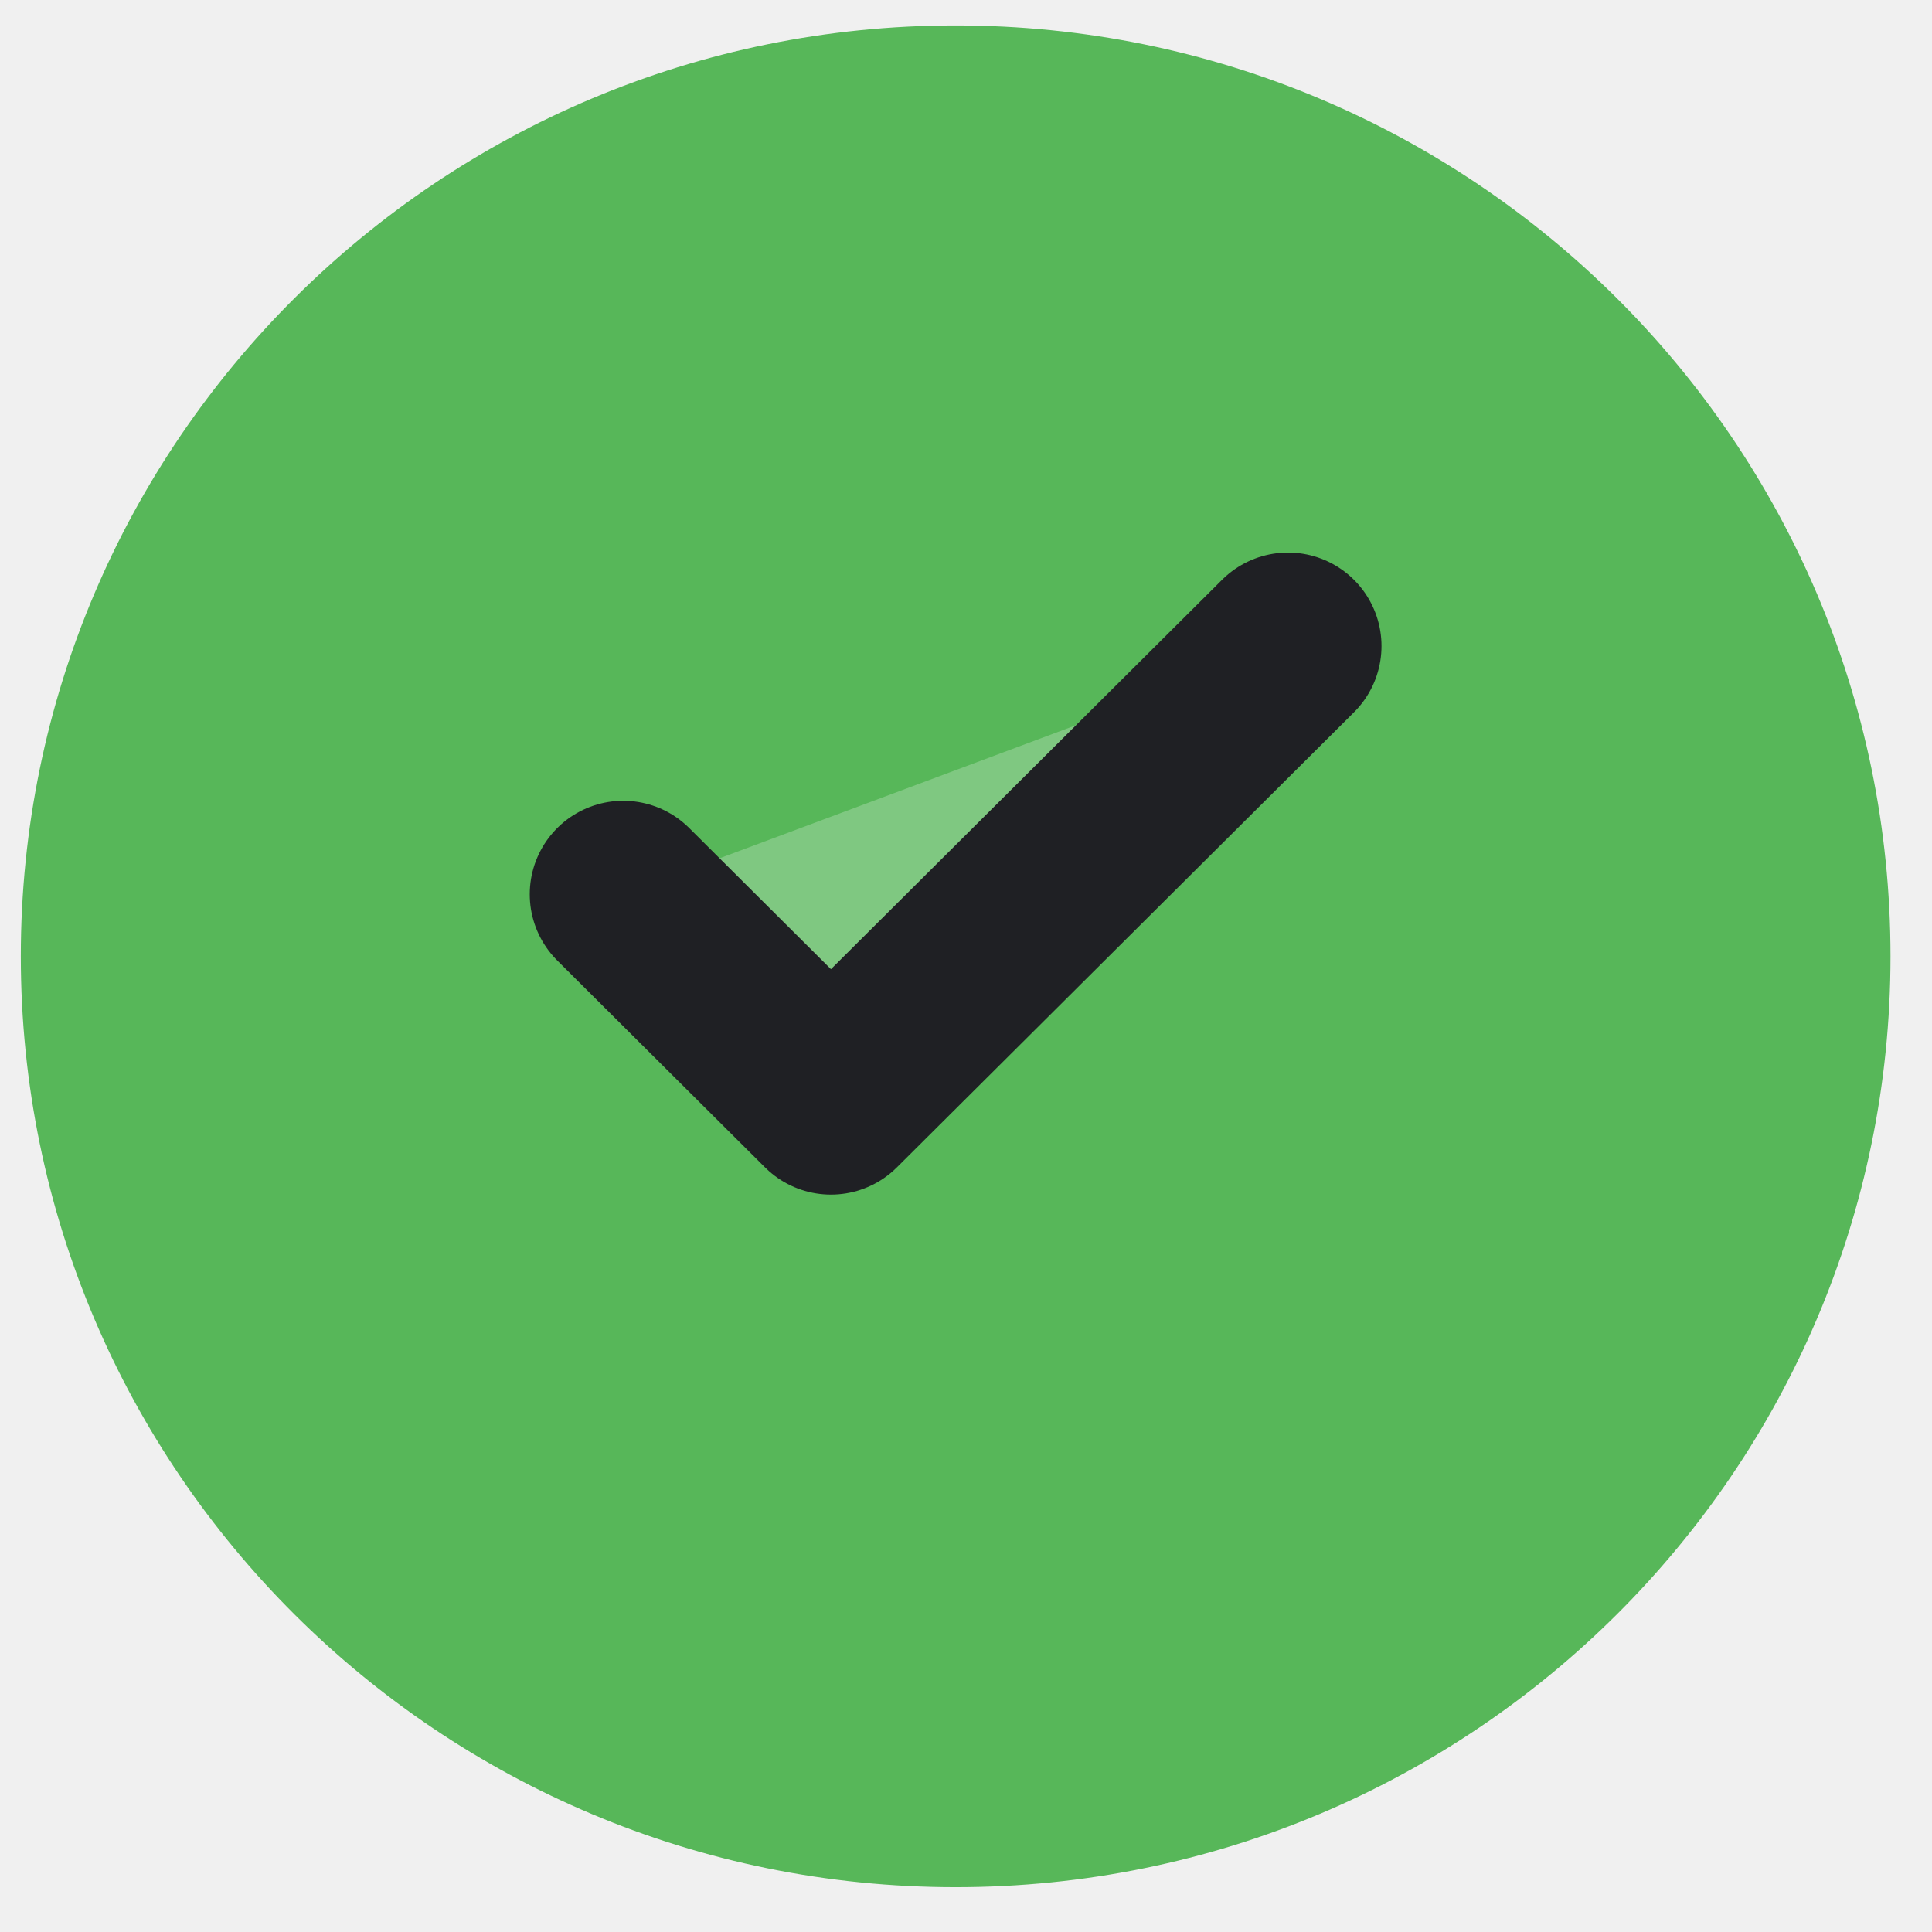
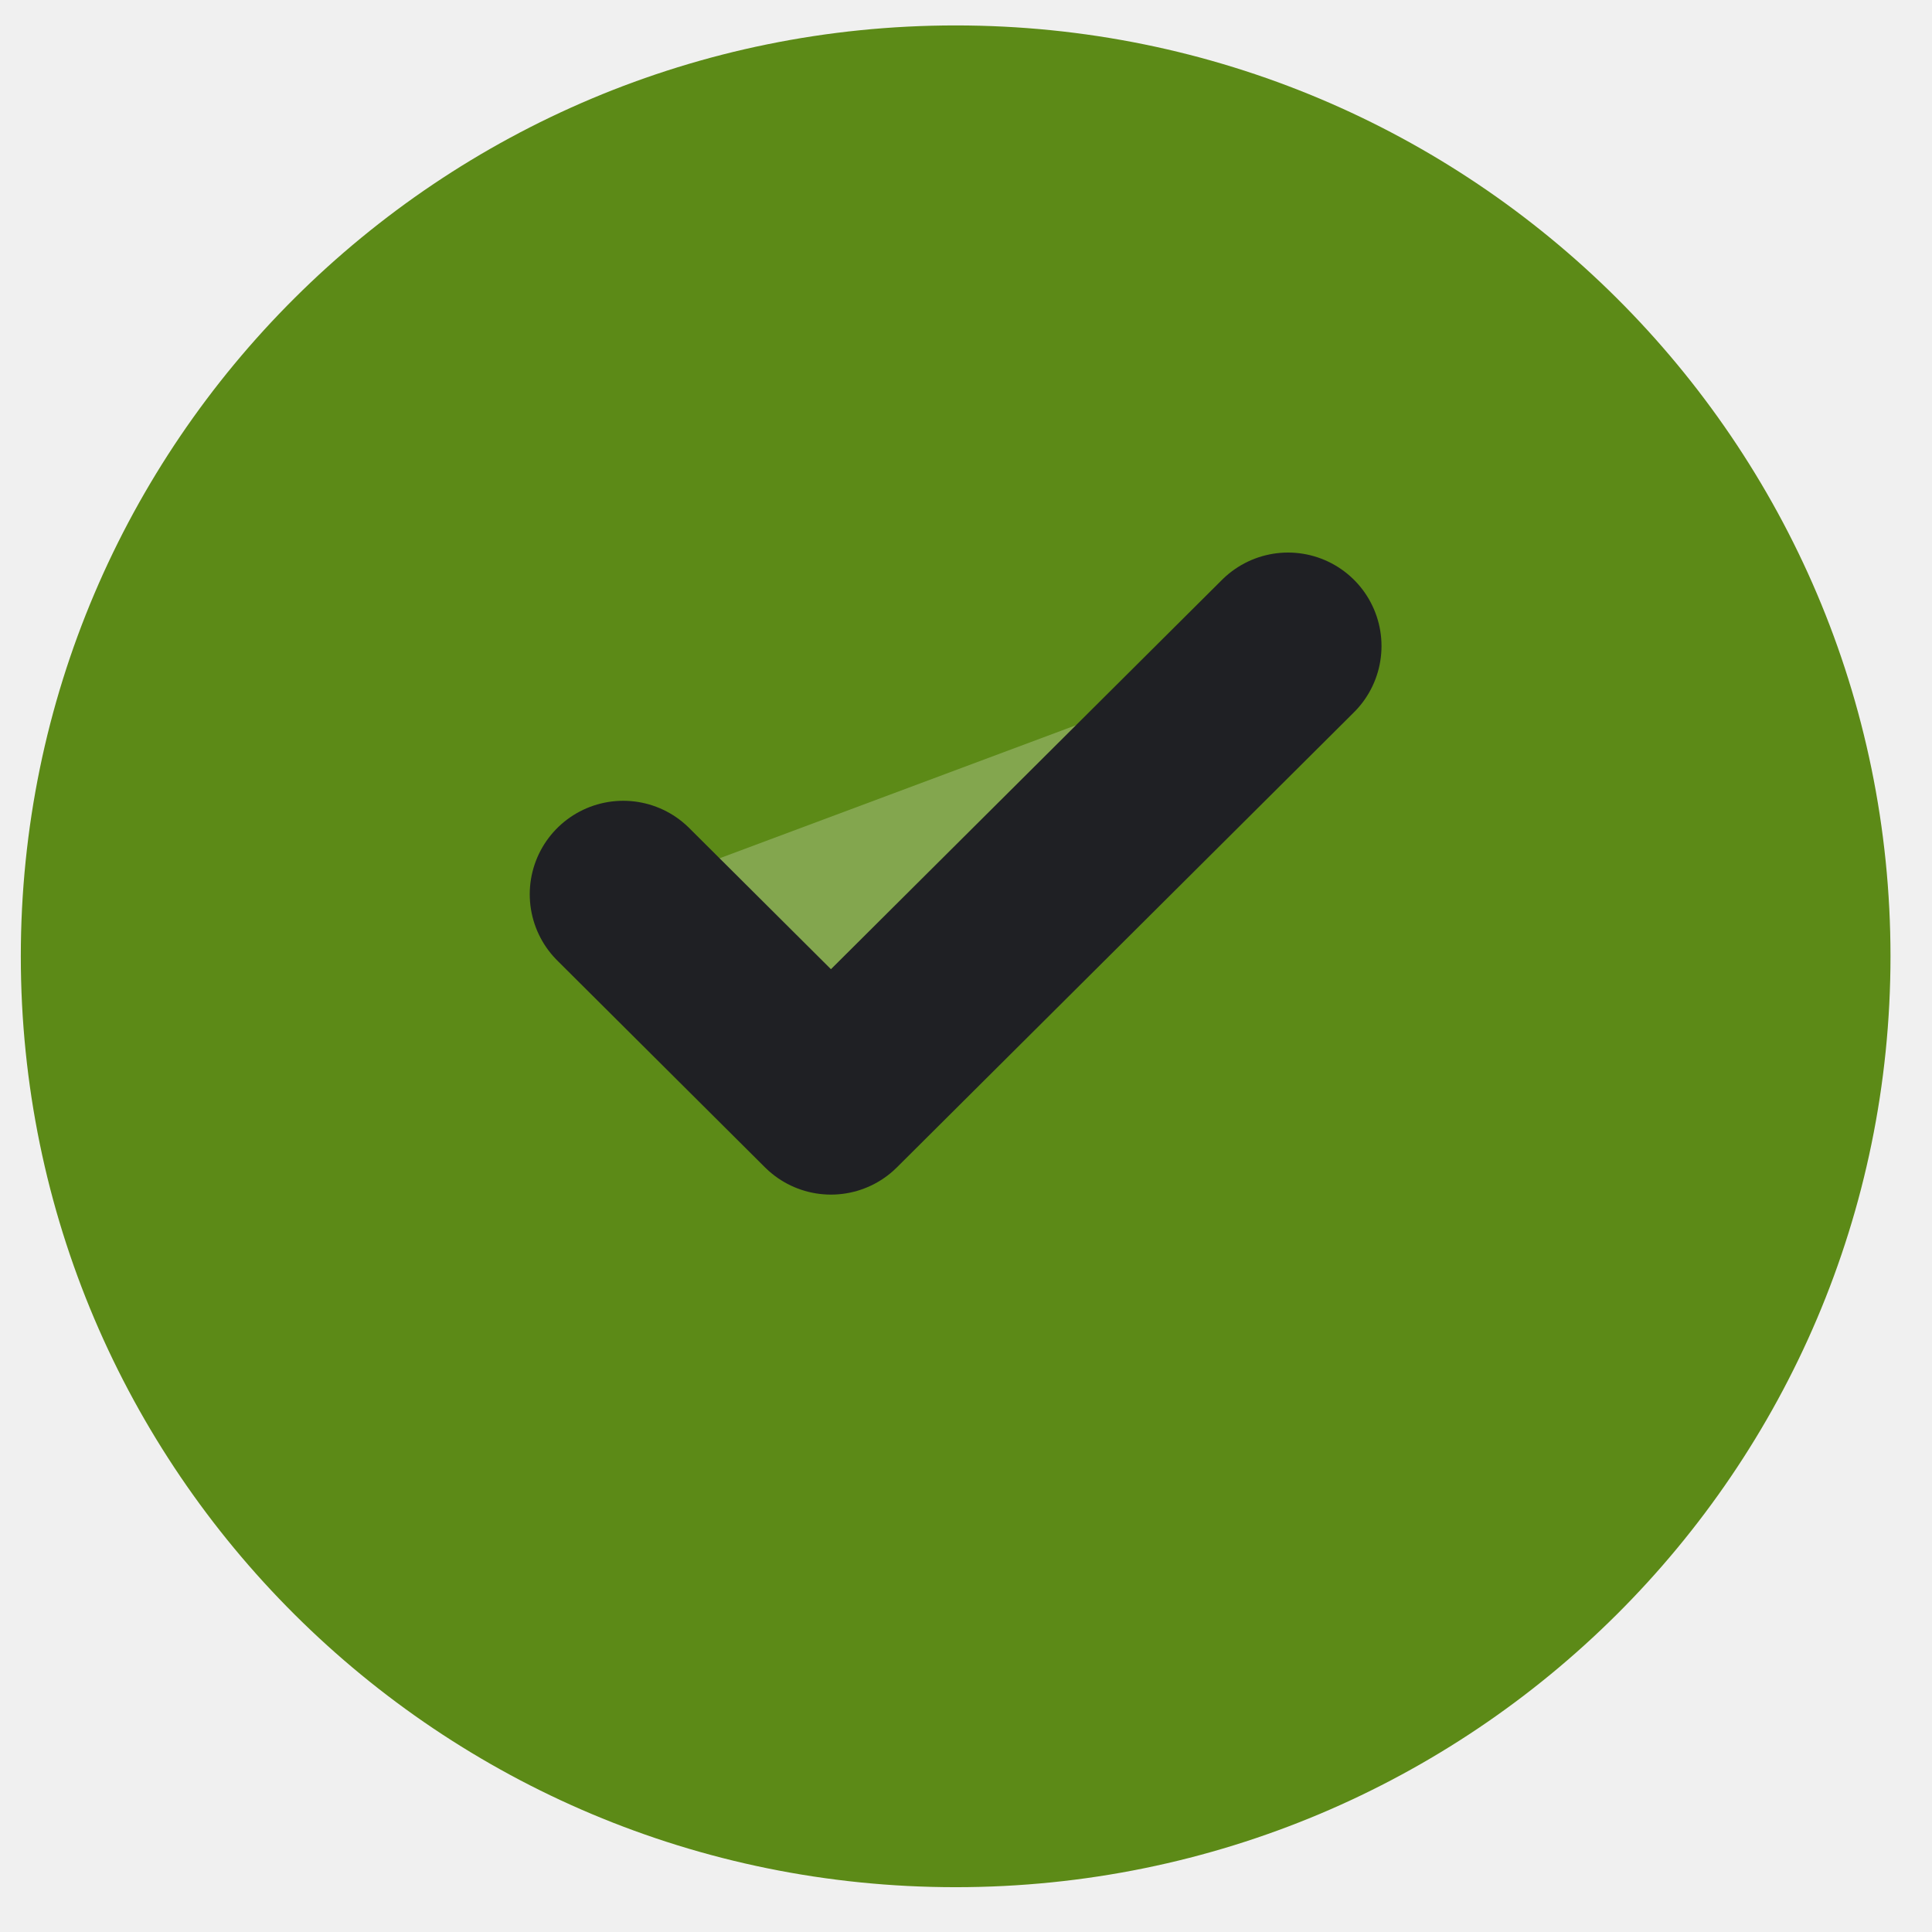
<svg xmlns="http://www.w3.org/2000/svg" width="31" height="31" viewBox="0 0 31 31" fill="none">
-   <path d="M15.334 30.281C23.618 30.281 30.334 23.594 30.334 15.344C30.334 7.095 23.618 0.408 15.334 0.408C7.05 0.408 0.334 7.095 0.334 15.344C0.334 23.594 7.05 30.281 15.334 30.281Z" fill="#57B759" fill-opacity="014" />
+   <path d="M15.334 30.281C23.618 30.281 30.334 23.594 30.334 15.344C30.334 7.095 23.618 0.408 15.334 0.408C7.05 0.408 0.334 7.095 0.334 15.344C0.334 23.594 7.05 30.281 15.334 30.281Z" fill="#5C8A17" fill-opacity="014" />
  <path d="M20.667 10.366L13.333 17.668L10 14.349" fill="white" fill-opacity="0.24" />
  <path d="M20.667 10.366L13.333 17.668L10 14.349" stroke="#1f2024" stroke-width="3" stroke-linecap="round" stroke-linejoin="round" />
</svg>
